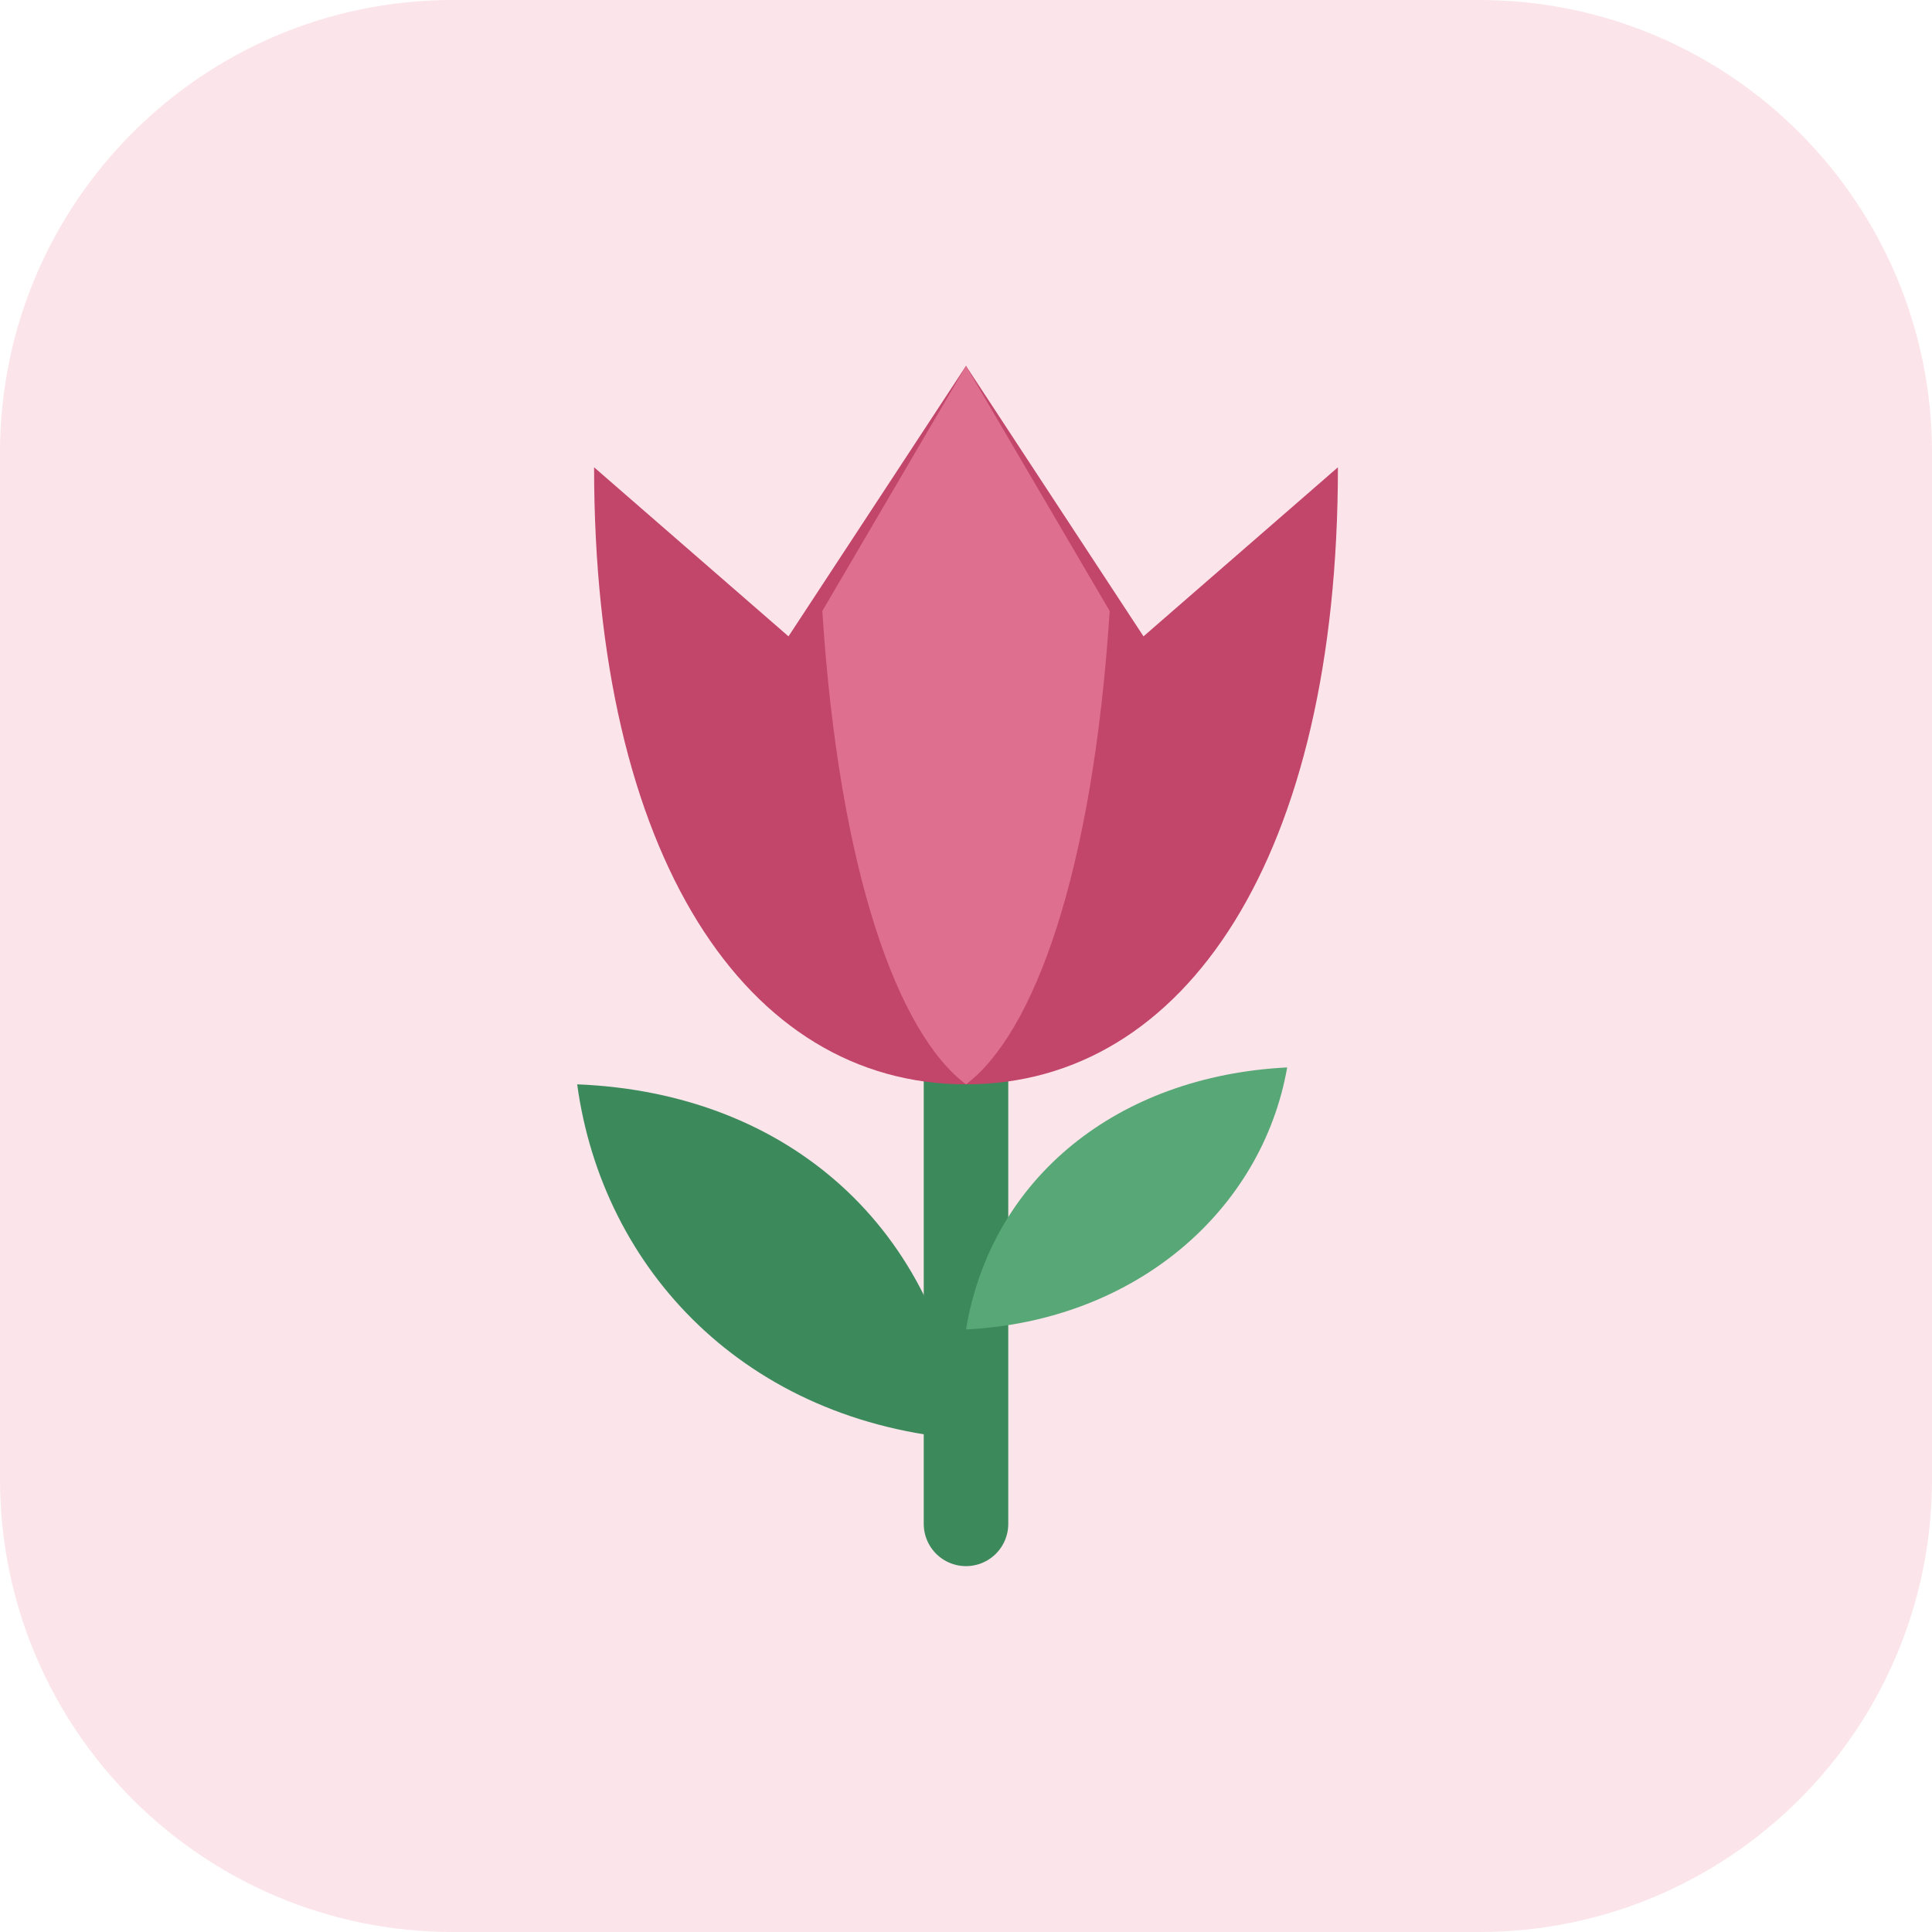
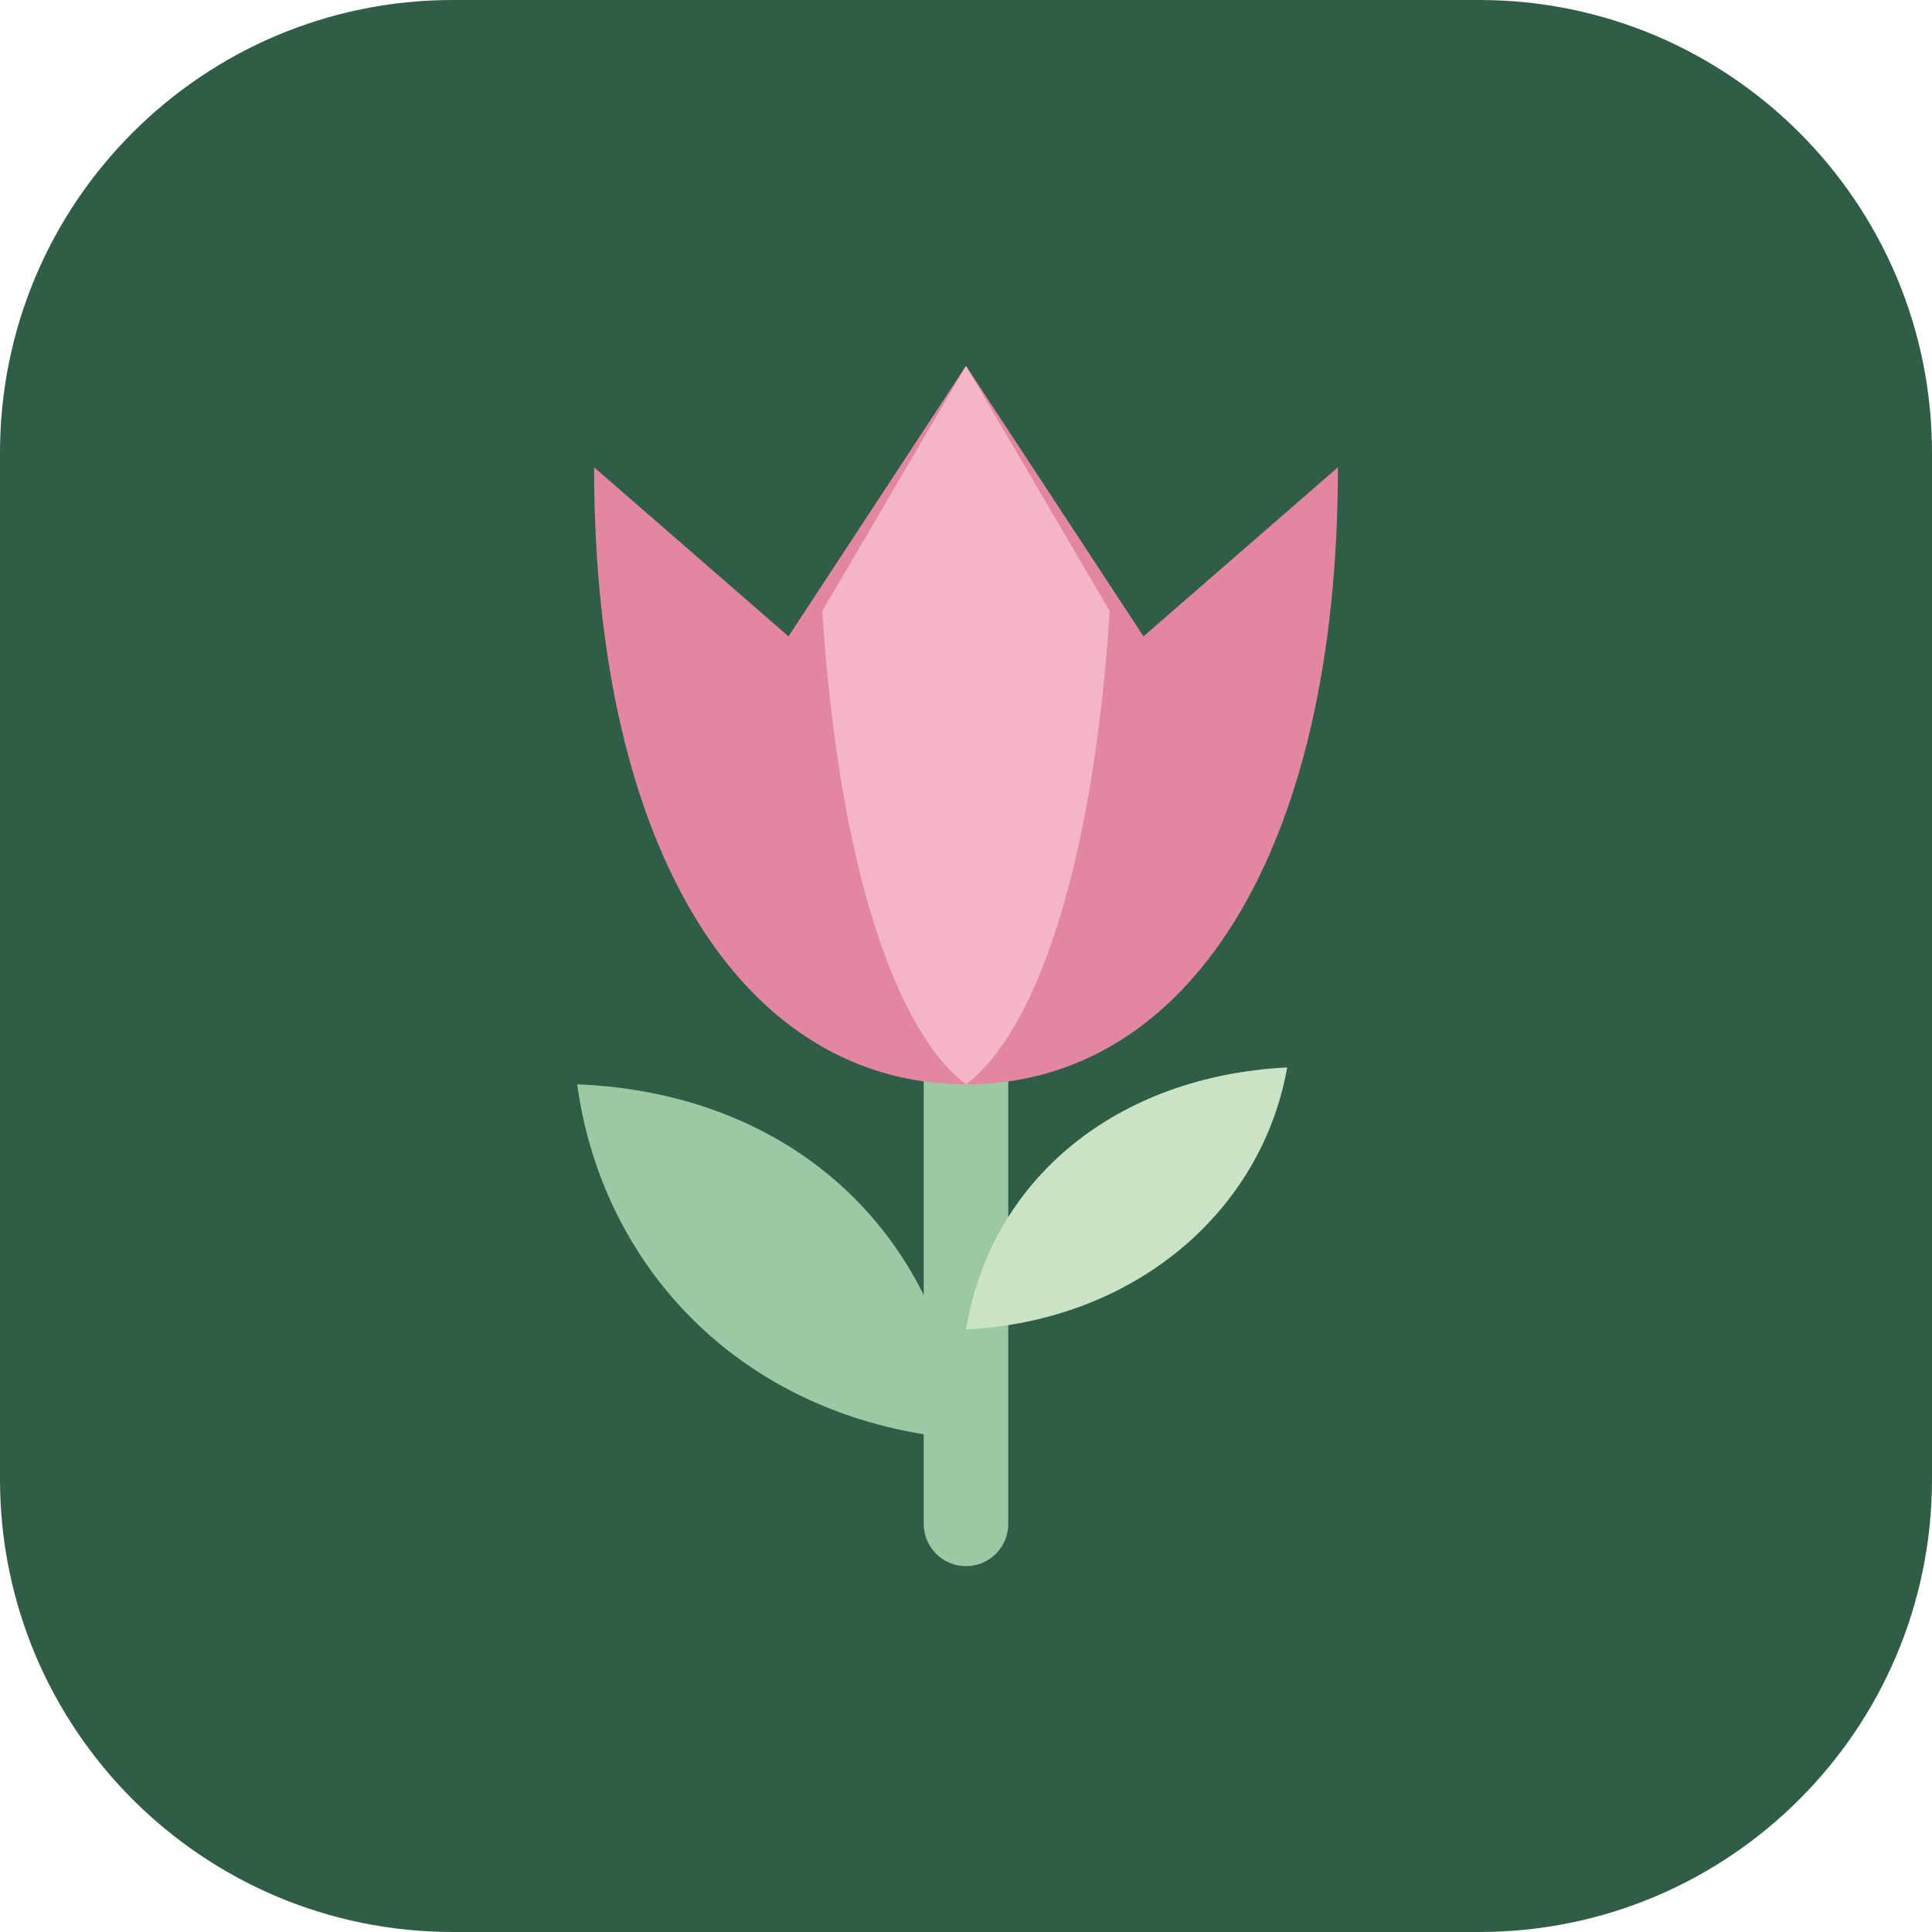
<svg xmlns="http://www.w3.org/2000/svg" viewBox="0 0 512 512">
-   <rect width="512" height="512" rx="120" fill="#fbe4ea" />
+   <rect width="512" height="512" rx="120" fill="#2f5d45" />
  <g transform="translate(256 256) scale(1.12) translate(-256 -286)">
-     <path d="M256 300v118" stroke="#3c8a5c" stroke-width="20" stroke-linecap="round" fill="none" />
-     <path d="M256 398c-52-4-86-40-92-84 50 2 86 34 92 84z" fill="#3c8a5c" />
-     <path d="M256 372c40-2 70-28 76-62-40 2-70 26-76 62z" fill="#58a776" />
-     <path d="M168 168c0 92 36 146 88 146s88-54 88-146l-46 40-42-64-42 64z" fill="#c2456a" />
-     <path d="M256 144l-34 58c4 62 18 100 34 112 16-12 30-50 34-112z" fill="#de6f8e" />
+     <path d="M256 300v118" stroke="#9cc9a4" stroke-width="20" stroke-linecap="round" fill="none" />
+     <path d="M256 398c-52-4-86-40-92-84 50 2 86 34 92 84z" fill="#9cc9a4" />
+     <path d="M256 372c40-2 70-28 76-62-40 2-70 26-76 62z" fill="#c9e3c4" />
+     <path d="M168 168c0 92 36 146 88 146s88-54 88-146l-46 40-42-64-42 64z" fill="#e2879f" />
+     <path d="M256 144l-34 58c4 62 18 100 34 112 16-12 30-50 34-112z" fill="#f4b6c6" />
  </g>
</svg>
